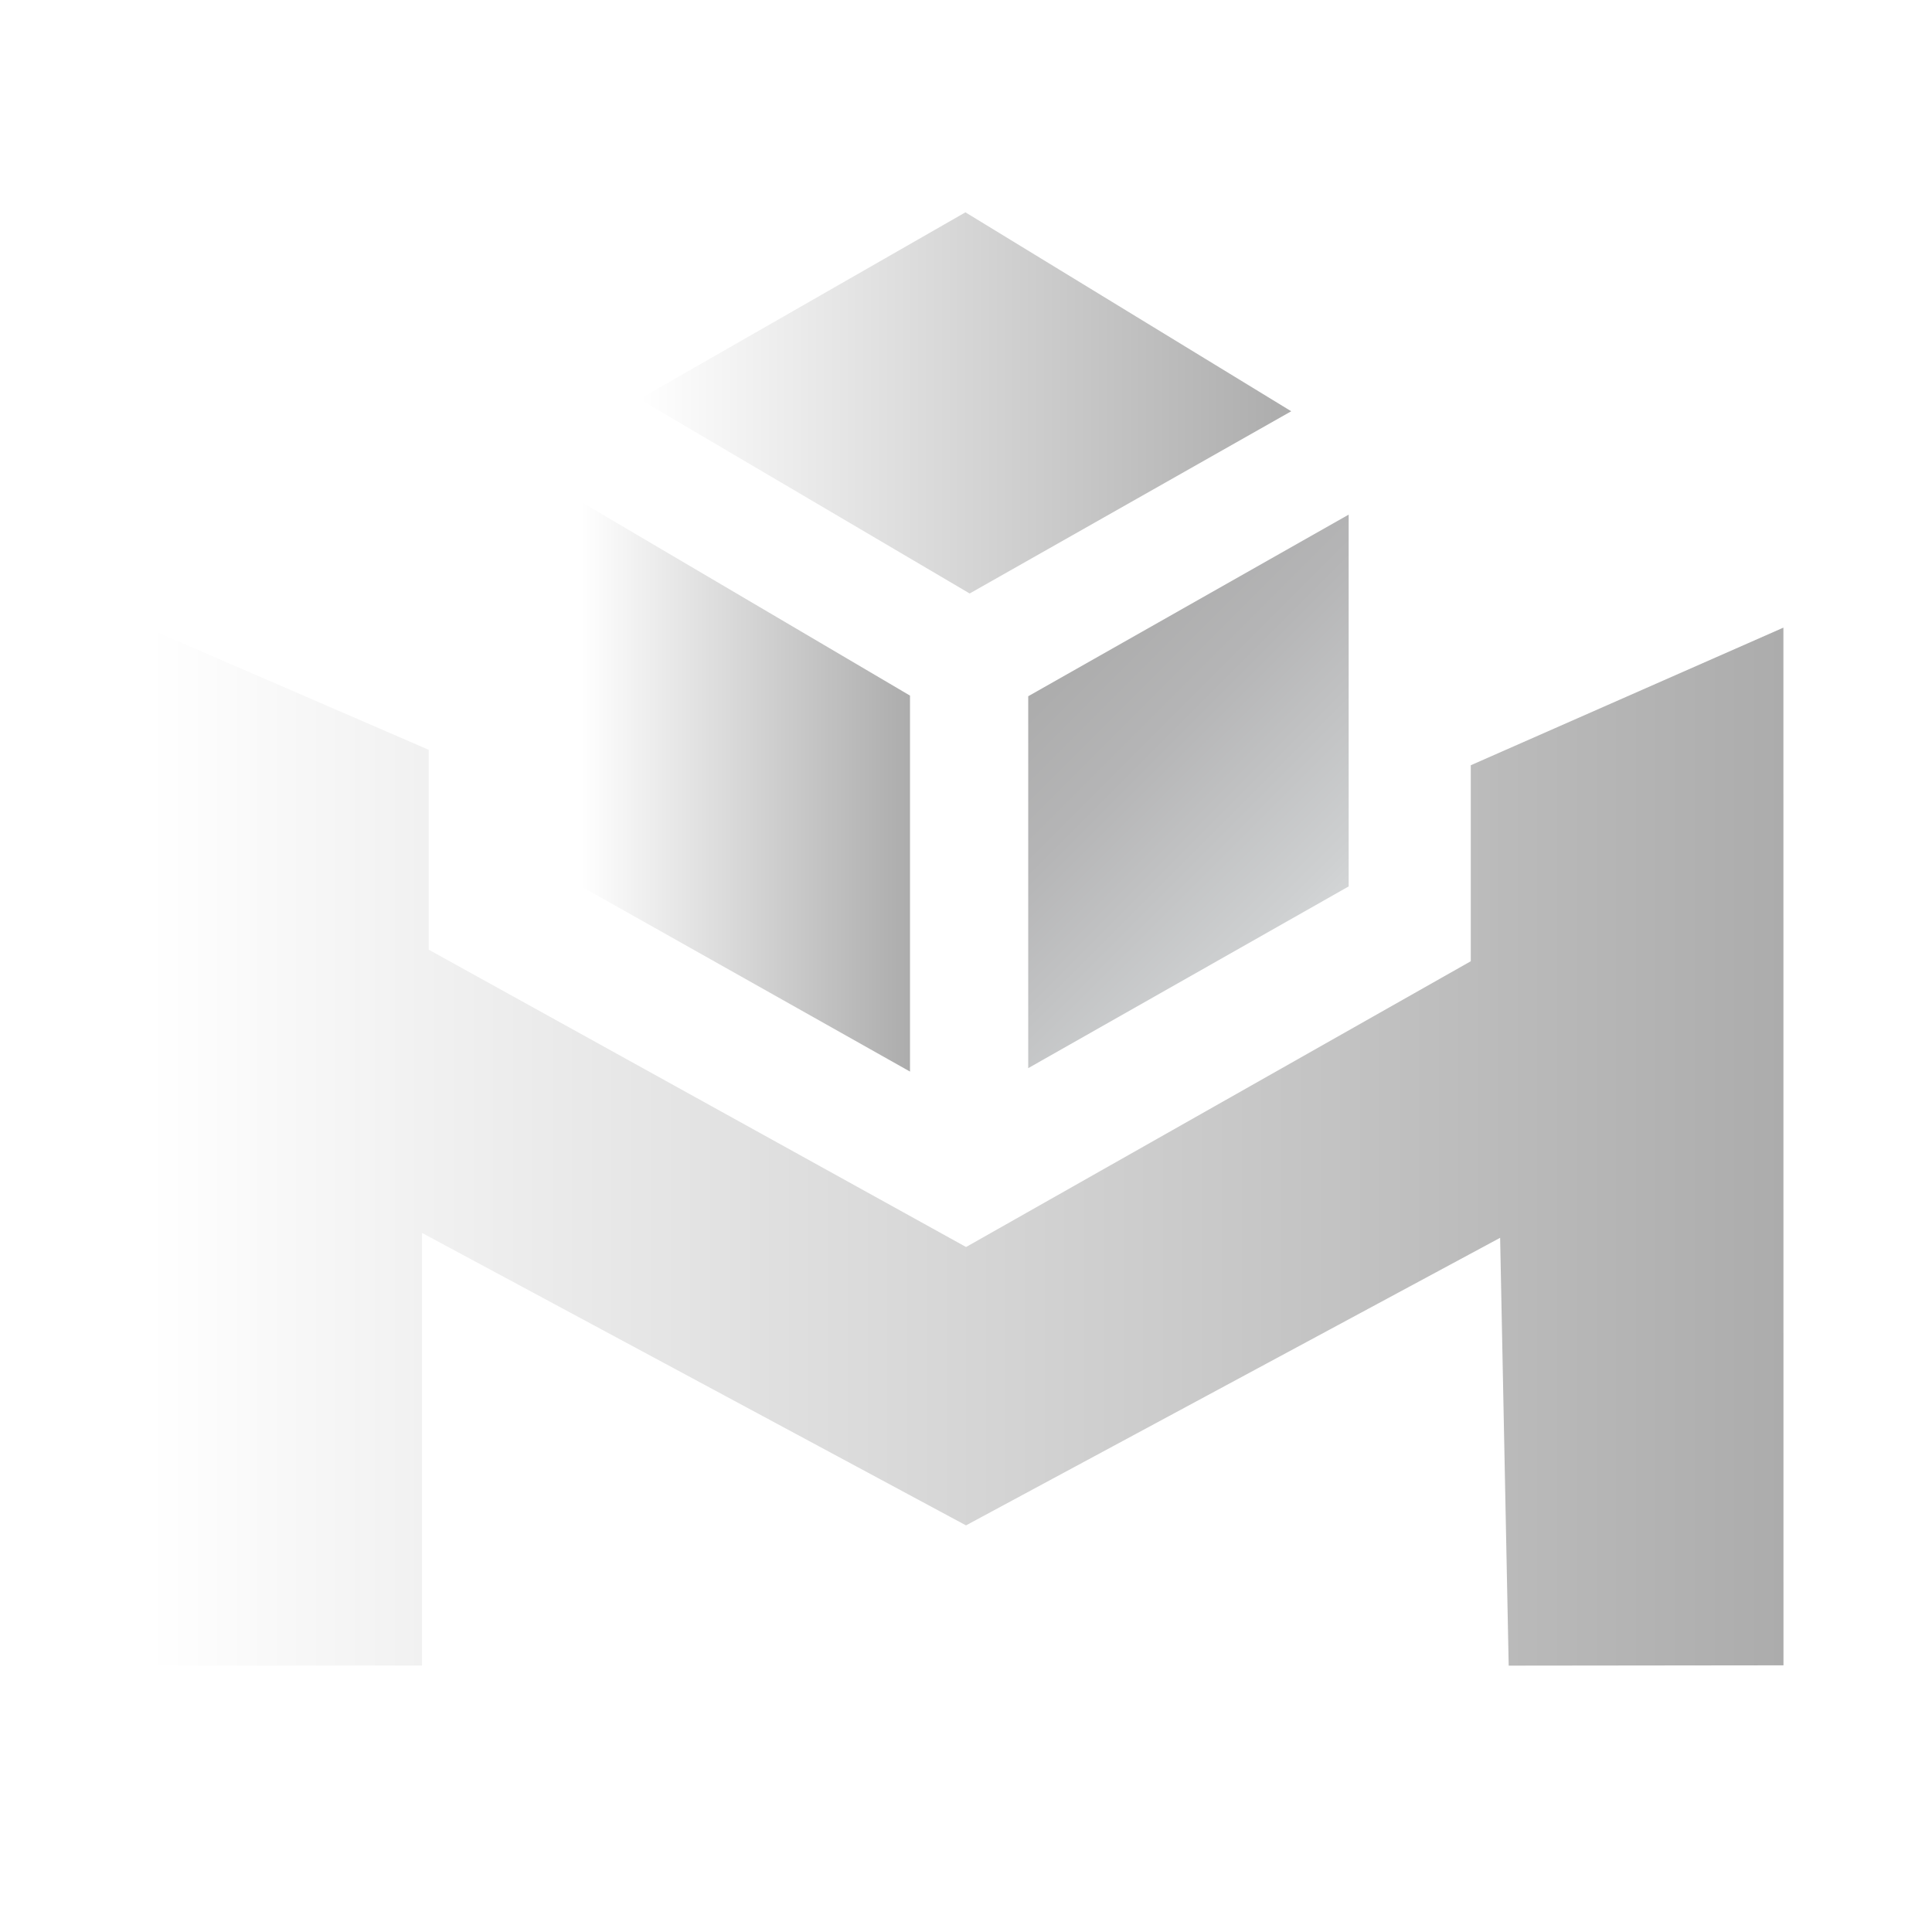
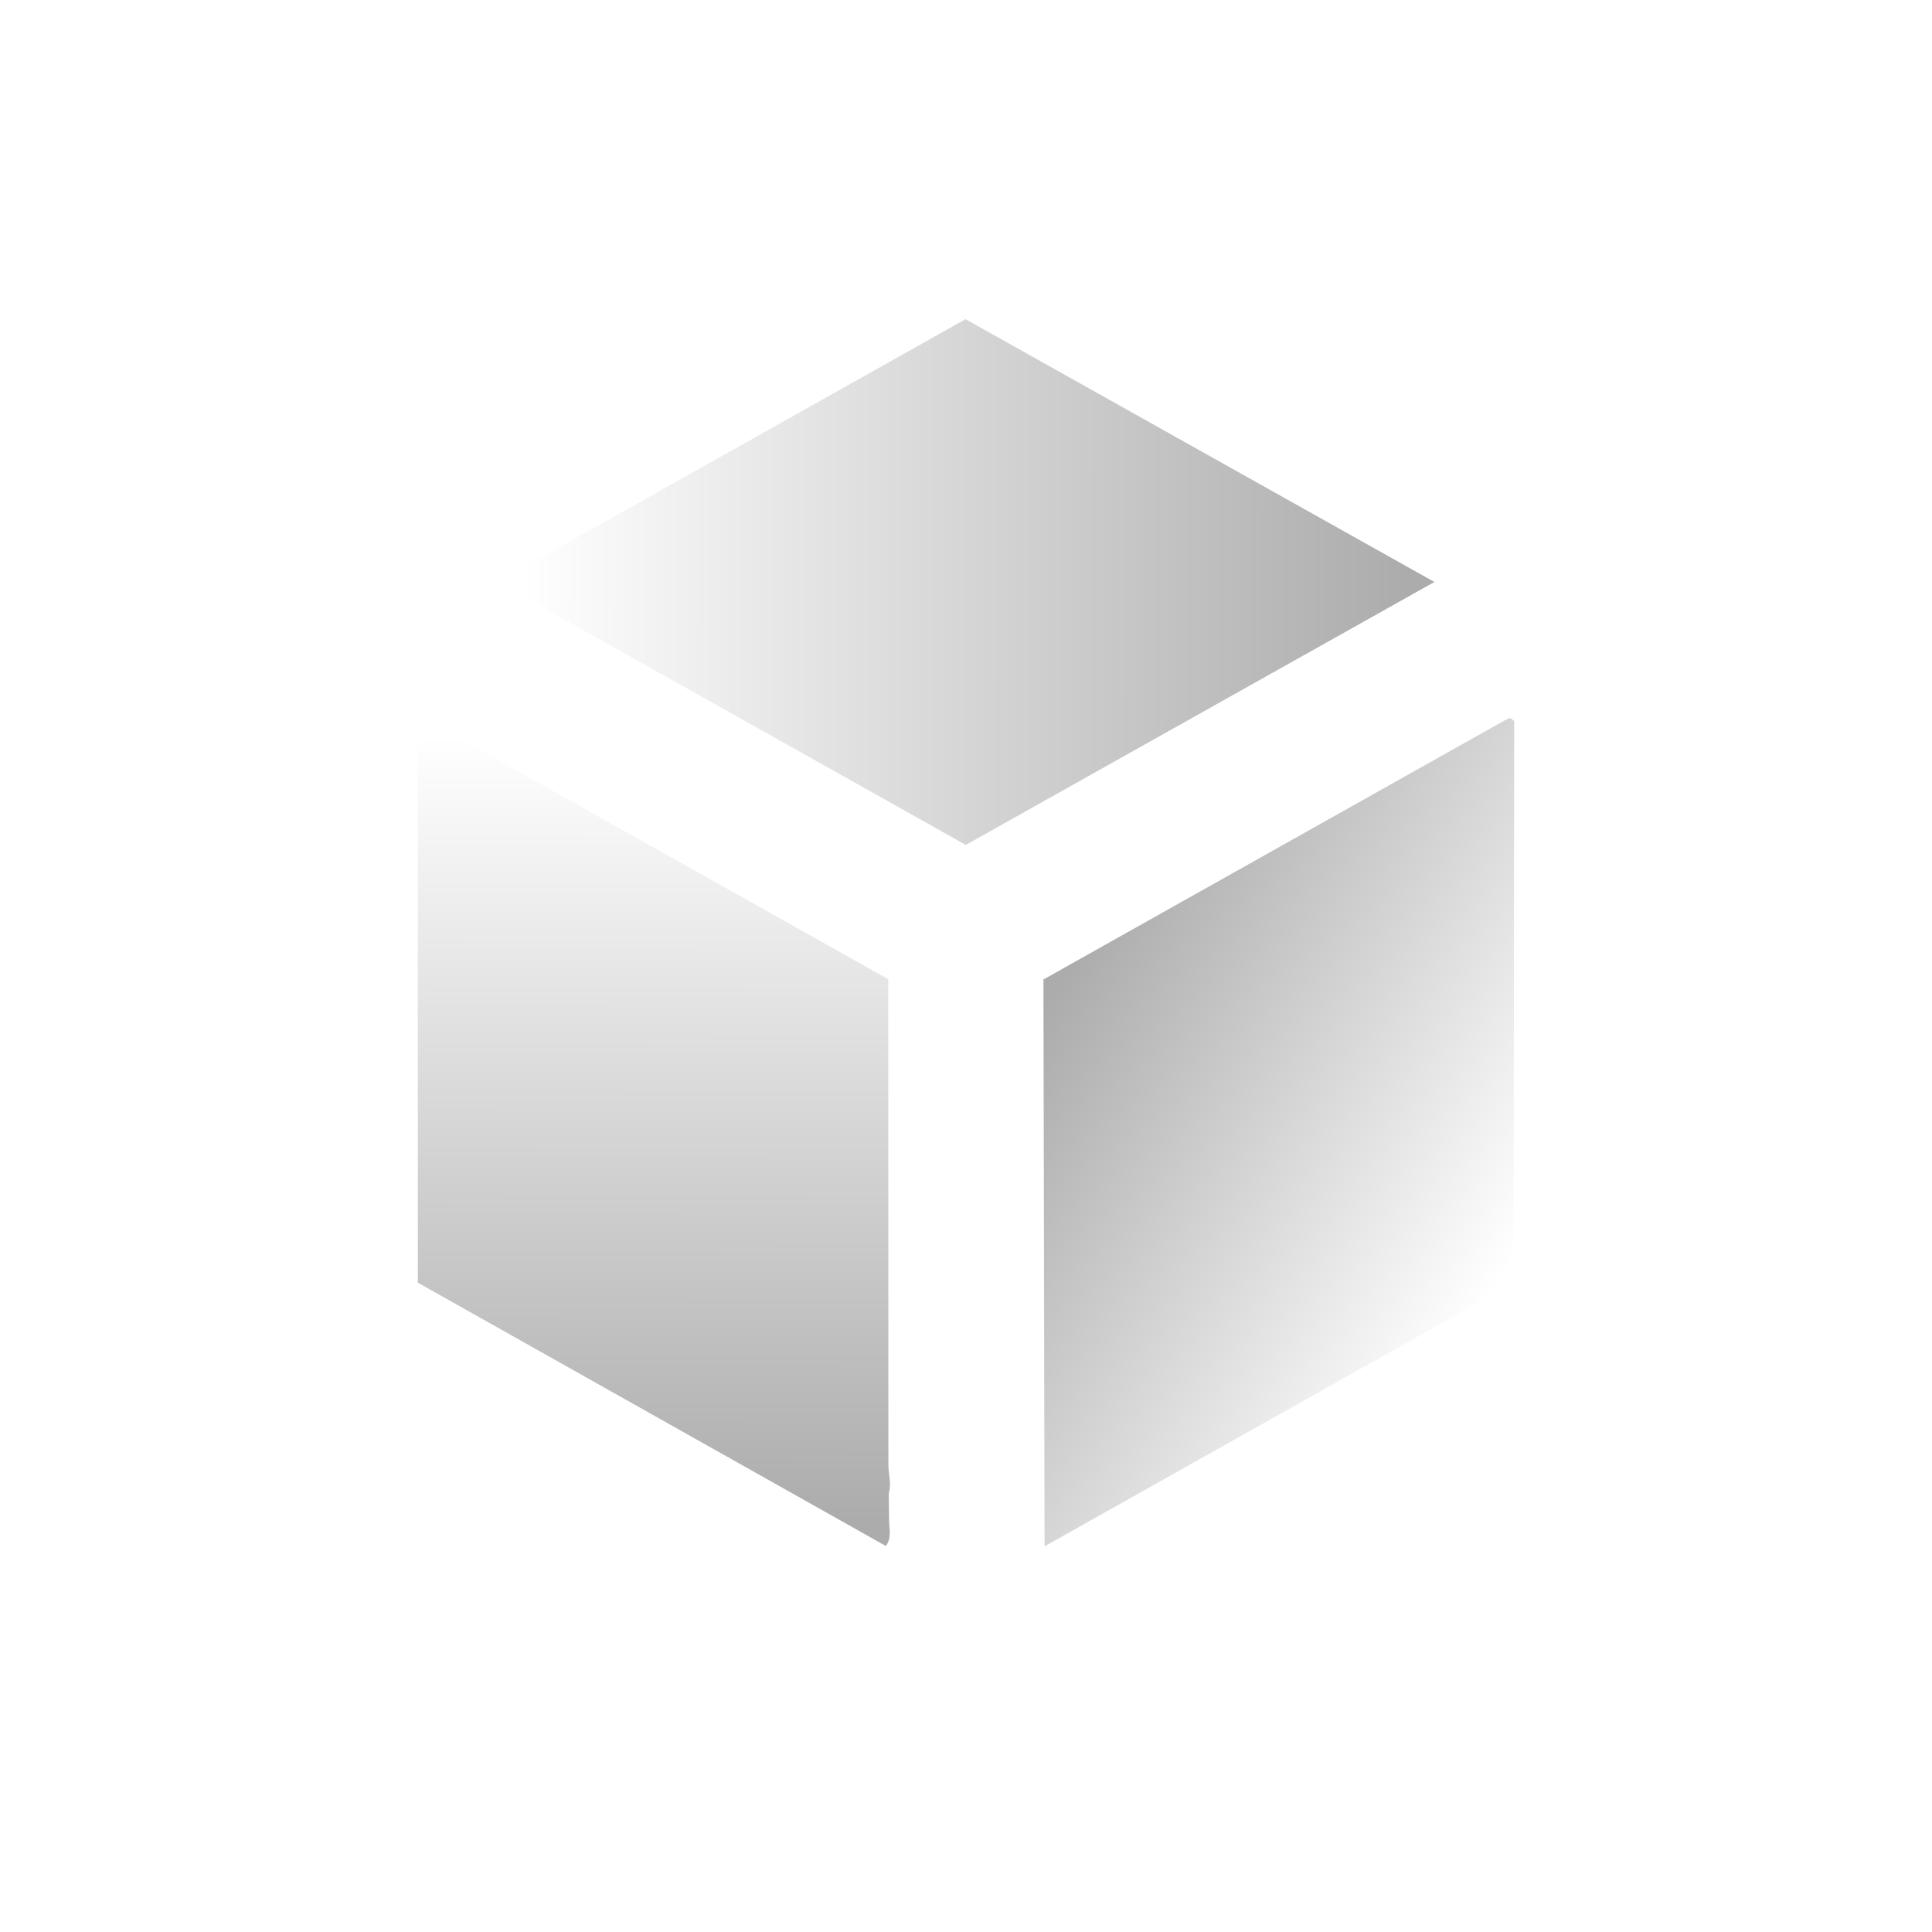
- <svg xmlns="http://www.w3.org/2000/svg" id="Layer_1" version="1.1" viewBox="0 0 512 512">
+ <svg xmlns="http://www.w3.org/2000/svg" xmlns:xlink="http://www.w3.org/1999/xlink" id="Layer_1" version="1.1" viewBox="0 0 512 512">
  <defs>
    <style>
      .st0 {
        fill: url(#linear-gradient2);
      }

      .st1 {
        fill: url(#linear-gradient1);
      }

      .st2 {
-         fill: url(#linear-gradient3);
-       }
- 
-       .st3 {
        fill: url(#linear-gradient);
      }
    </style>
-     <linearGradient id="linear-gradient" x1="169.46" y1="405.23" x2="342.19" y2="405.23" gradientTransform="translate(0 512) scale(1 -1)" gradientUnits="userSpaceOnUse">
+     <linearGradient id="linear-gradient" x1="399.77" y1="335.39" x2="278.19" y2="265.2" gradientUnits="userSpaceOnUse">
      <stop offset="0" stop-color="#fff" />
      <stop offset="1" stop-color="#acacac" />
    </linearGradient>
-     <linearGradient id="linear-gradient1" x1="281.11" y1="336.11" x2="348.78" y2="268.45" gradientTransform="translate(0 512) scale(1 -1)" gradientUnits="userSpaceOnUse">
-       <stop offset="0" stop-color="#acacac" />
-       <stop offset=".34" stop-color="#b5b5b6" />
-       <stop offset=".92" stop-color="#ced0d1" />
-       <stop offset="1" stop-color="#d3d5d6" />
-     </linearGradient>
-     <linearGradient id="linear-gradient2" x1="153.94" y1="303.52" x2="241.16" y2="303.52" gradientTransform="translate(0 512) scale(1 -1)" gradientUnits="userSpaceOnUse">
-       <stop offset="0" stop-color="#fff" />
-       <stop offset="1" stop-color="#acacac" />
-     </linearGradient>
-     <linearGradient id="linear-gradient3" x1="39.36" y1="208.13" x2="472.64" y2="208.13" gradientTransform="translate(0 512) scale(1 -1)" gradientUnits="userSpaceOnUse">
-       <stop offset="0" stop-color="#fff" />
-       <stop offset="1" stop-color="#acacac" />
-     </linearGradient>
+     <linearGradient id="linear-gradient1" x1="138.57" y1="154.15" x2="372.34" y2="154.35" xlink:href="#linear-gradient" />
+     <linearGradient id="linear-gradient2" x1="173.55" y1="195.27" x2="173.02" y2="402.94" xlink:href="#linear-gradient" />
  </defs>
-   <polygon class="st3" points="169.46 105.76 256.97 157.28 342.19 108.99 255.85 56.27 169.46 105.76" />
-   <polygon class="st1" points="272.49 184.51 272.49 283.07 357.41 234.91 357.41 136.38 272.49 184.51" />
-   <polygon class="st0" points="241.16 283.98 241.16 184.34 153.94 132.98 153.94 234.87 241.16 283.98" />
-   <polygon class="st2" points="111.83 326.73 256 404.24 397.55 328.03 399.82 441.41 472.64 441.33 472.62 166.33 389.77 202.8 389.77 254.74 256.02 330.47 113.62 251.68 113.62 198.71 39.36 166.56 39.39 441.41 111.83 441.38 111.83 326.73" />
+   <path class="st2" d="M398.74,190.93c.88-.31.94-.57,1.27-.6.47-.03.7.23,1.28.83l-.16,148.77-124.31,69.86-.3-150.22,122.21-68.64Z" />
+   <polygon class="st1" points="380.13 154.23 255.95 223.91 131.82 154.25 255.88 84.59 380.13 154.23" />
+   <path class="st0" d="M235.53,395.75l.1,7.53c.03,1.94.7,4.39-.88,6.42l-124.02-69.78v-148.95c0-.87.97-.96,1.21-.8.4.26,1.02.56,1.65.92l121.81,68.41.03,128.75c0,2.57.89,4.84.1,7.5Z" />
</svg>
